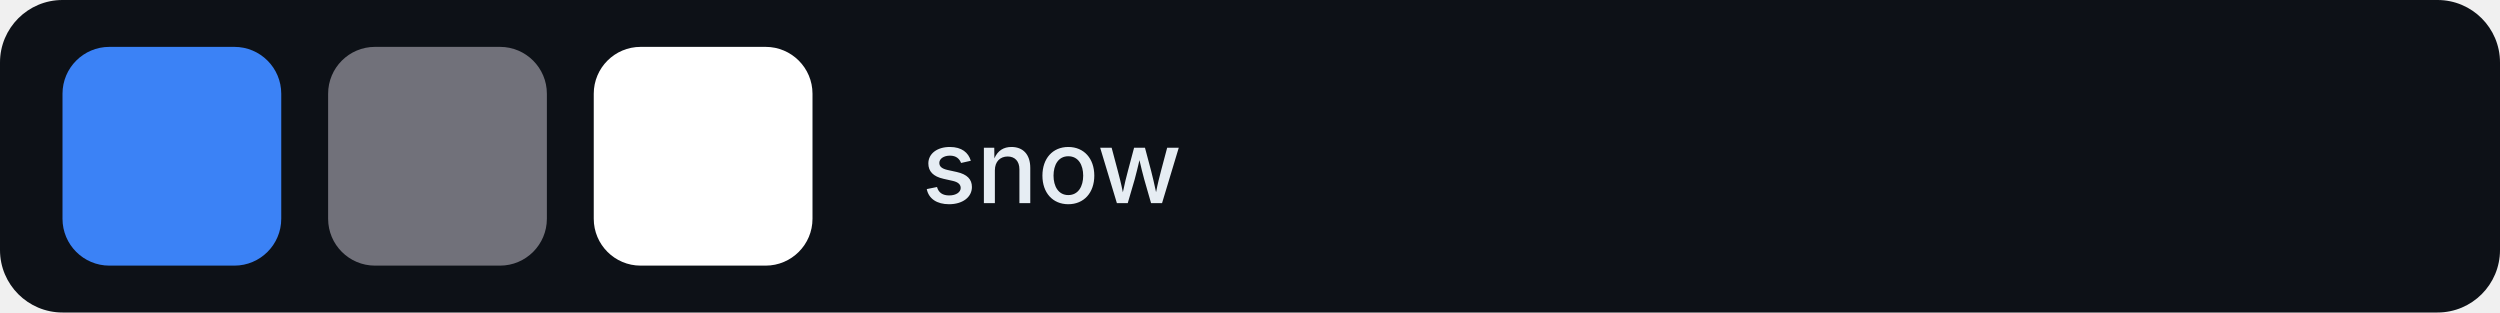
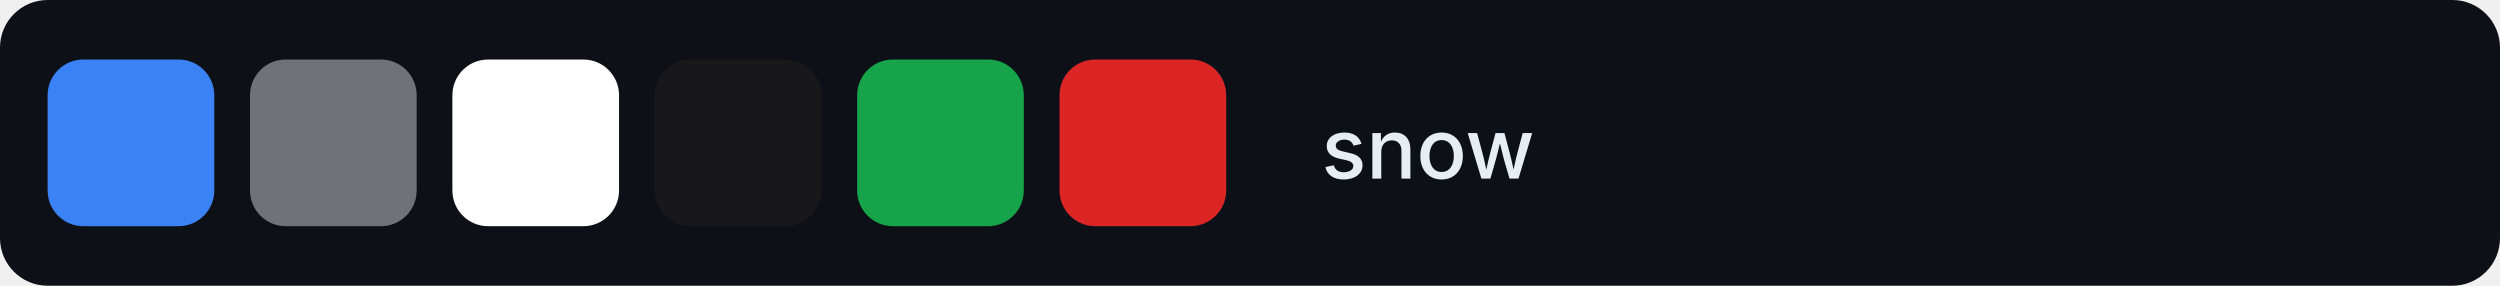
- <svg xmlns="http://www.w3.org/2000/svg" width="320" height="40" viewBox="0 0 320 40">
-   <rect width="320" height="40" fill="#0d1117" rx="8" />
-   <text x="118" y="26" font-family="system-ui, -apple-system, sans-serif" font-size="13" font-weight="500" fill="#e6edf3">snow</text>
-   <rect x="8" y="6" width="28" height="28" rx="6" fill="#3B82F6" />
-   <rect x="42" y="6" width="28" height="28" rx="6" fill="#71717A" />
-   <rect x="76" y="6" width="28" height="28" rx="6" fill="#FFFFFF" />
+ <svg xmlns="http://www.w3.org/2000/svg" width="420" height="48" viewBox="0 0 420 48">
+   <rect width="420" height="48" fill="#0d1117" rx="8" />
+   <text x="222" y="30" font-family="system-ui, -apple-system, sans-serif" font-size="14" font-weight="500" fill="#e6edf3">snow</text>
+   <rect x="8" y="10" width="28" height="28" rx="6" fill="#3B82F6" />
+   <rect x="42" y="10" width="28" height="28" rx="6" fill="#71717A" />
+   <rect x="76" y="10" width="28" height="28" rx="6" fill="#FFFFFF" />
+   <rect x="110" y="10" width="28" height="28" rx="6" fill="#18181B" />
+   <rect x="144" y="10" width="28" height="28" rx="6" fill="#16A34A" />
+   <rect x="178" y="10" width="28" height="28" rx="6" fill="#DC2626" />
</svg>
